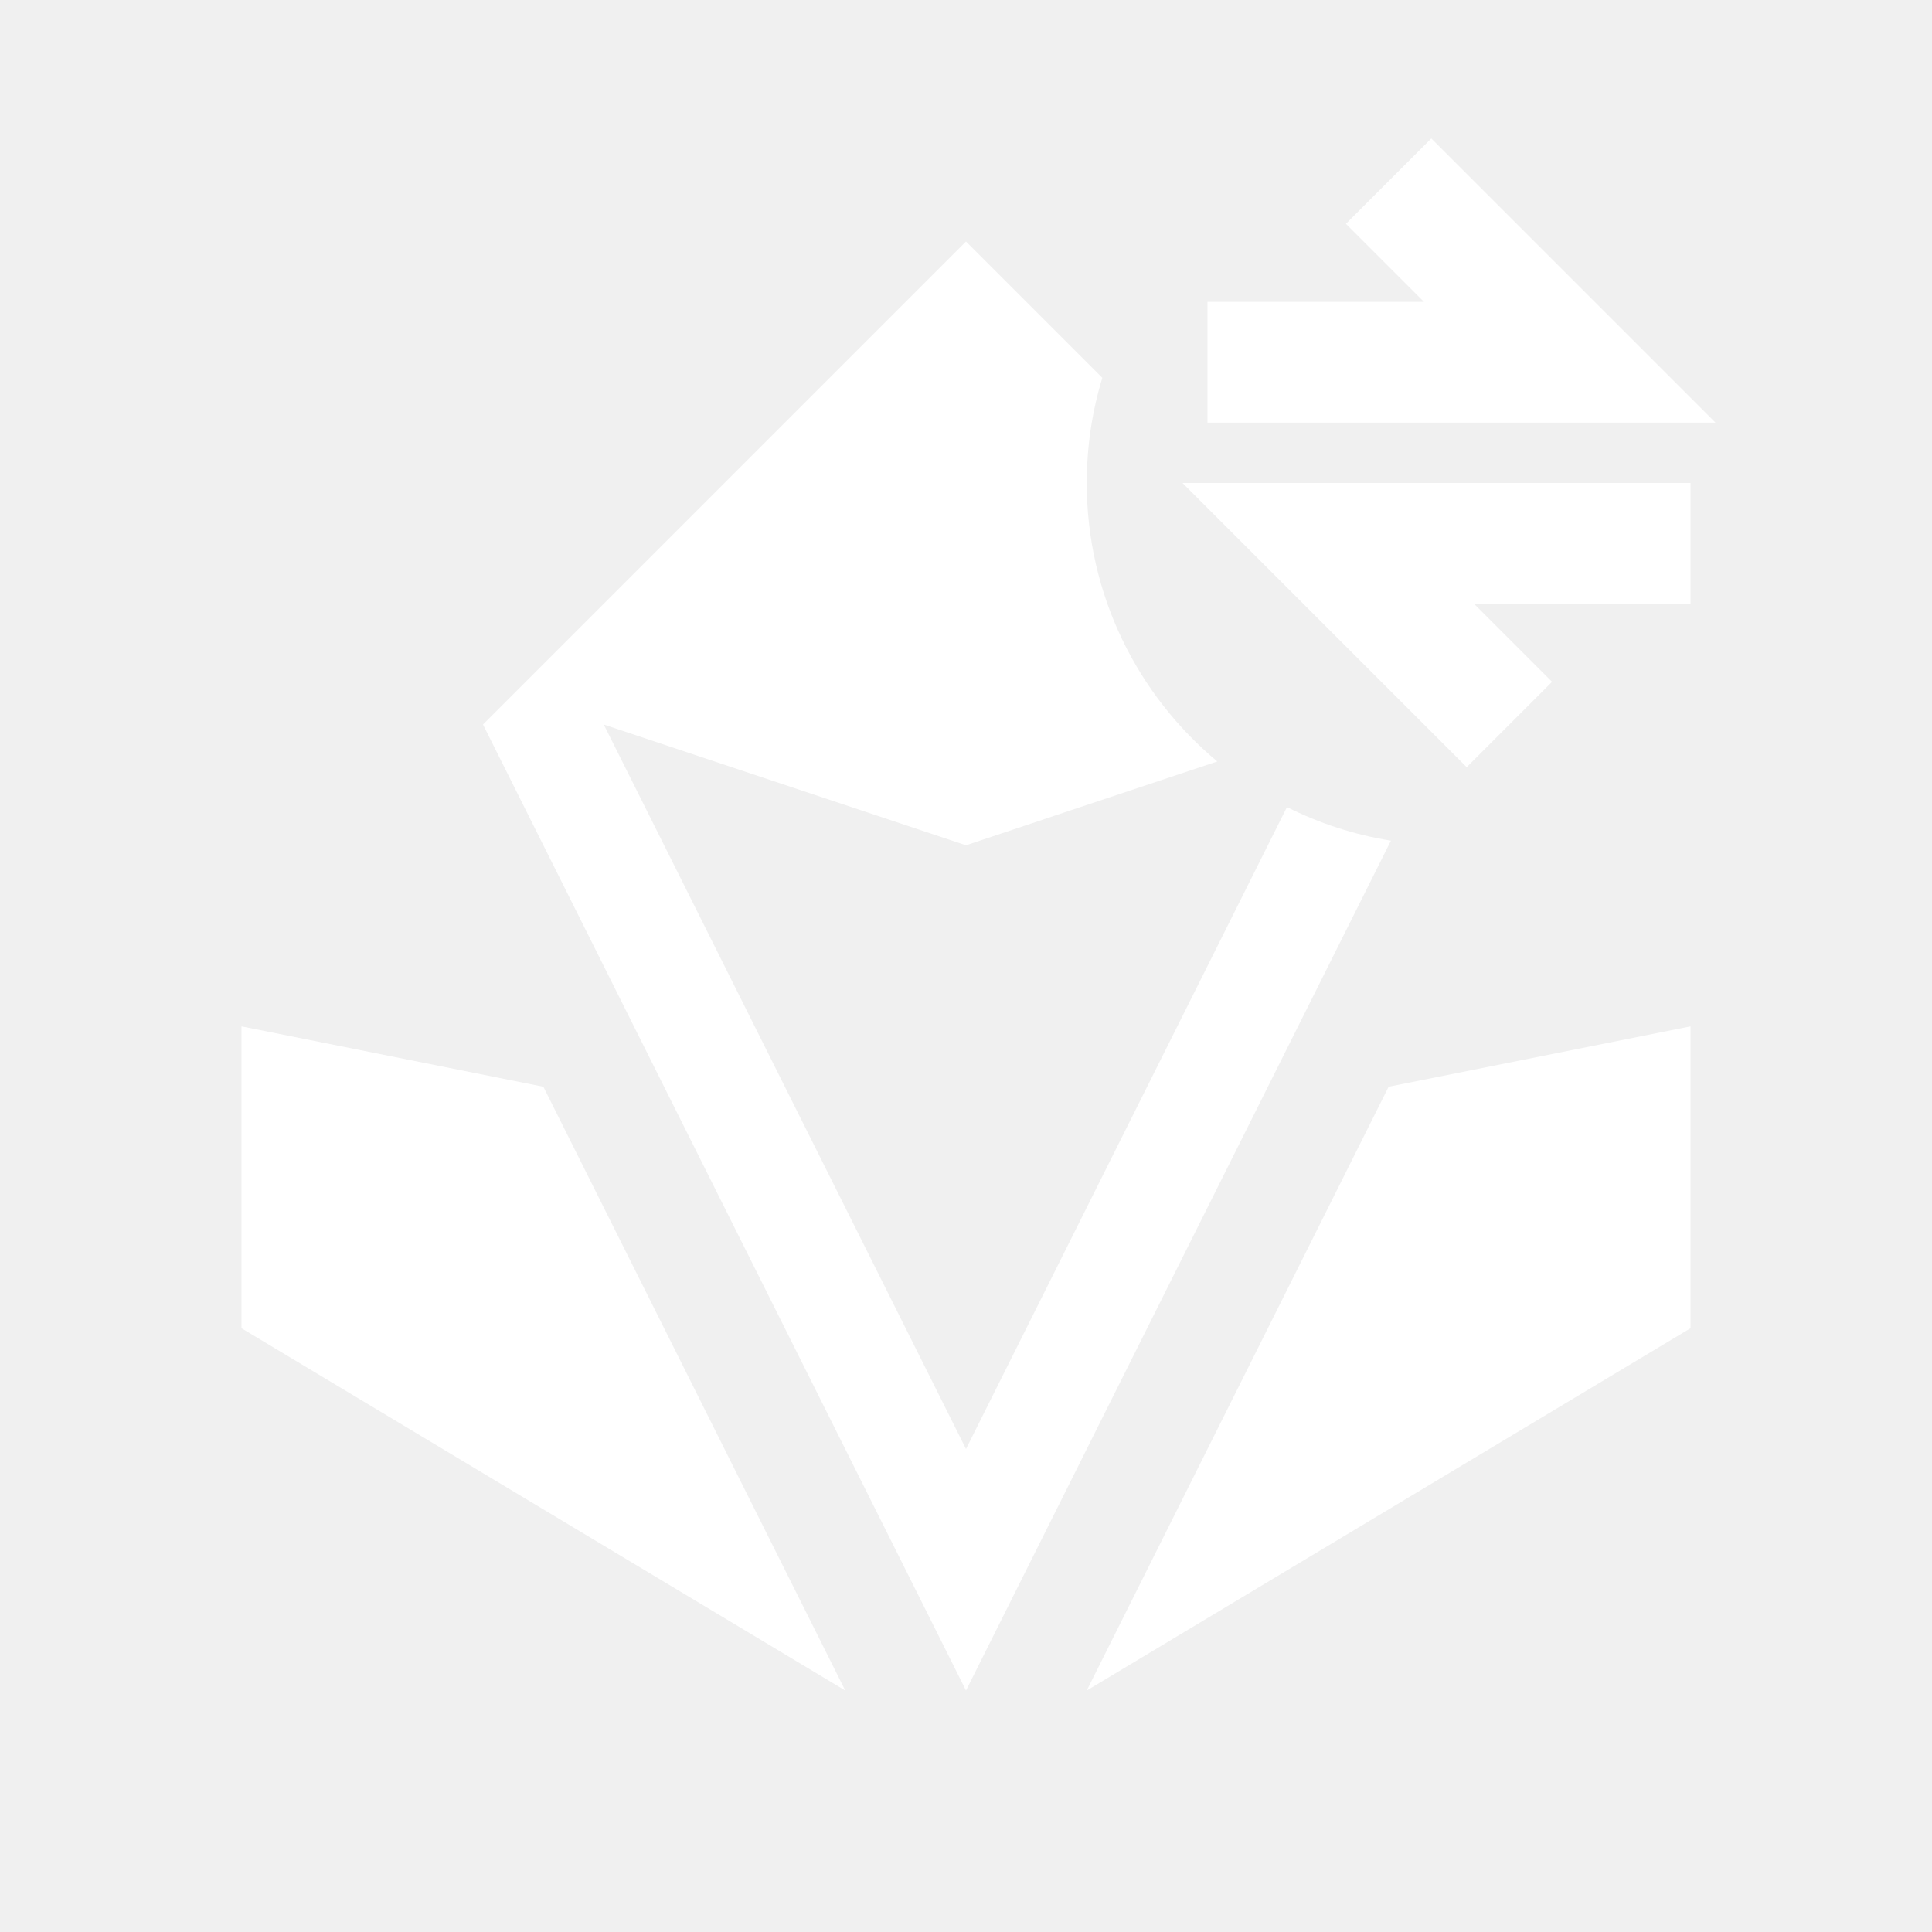
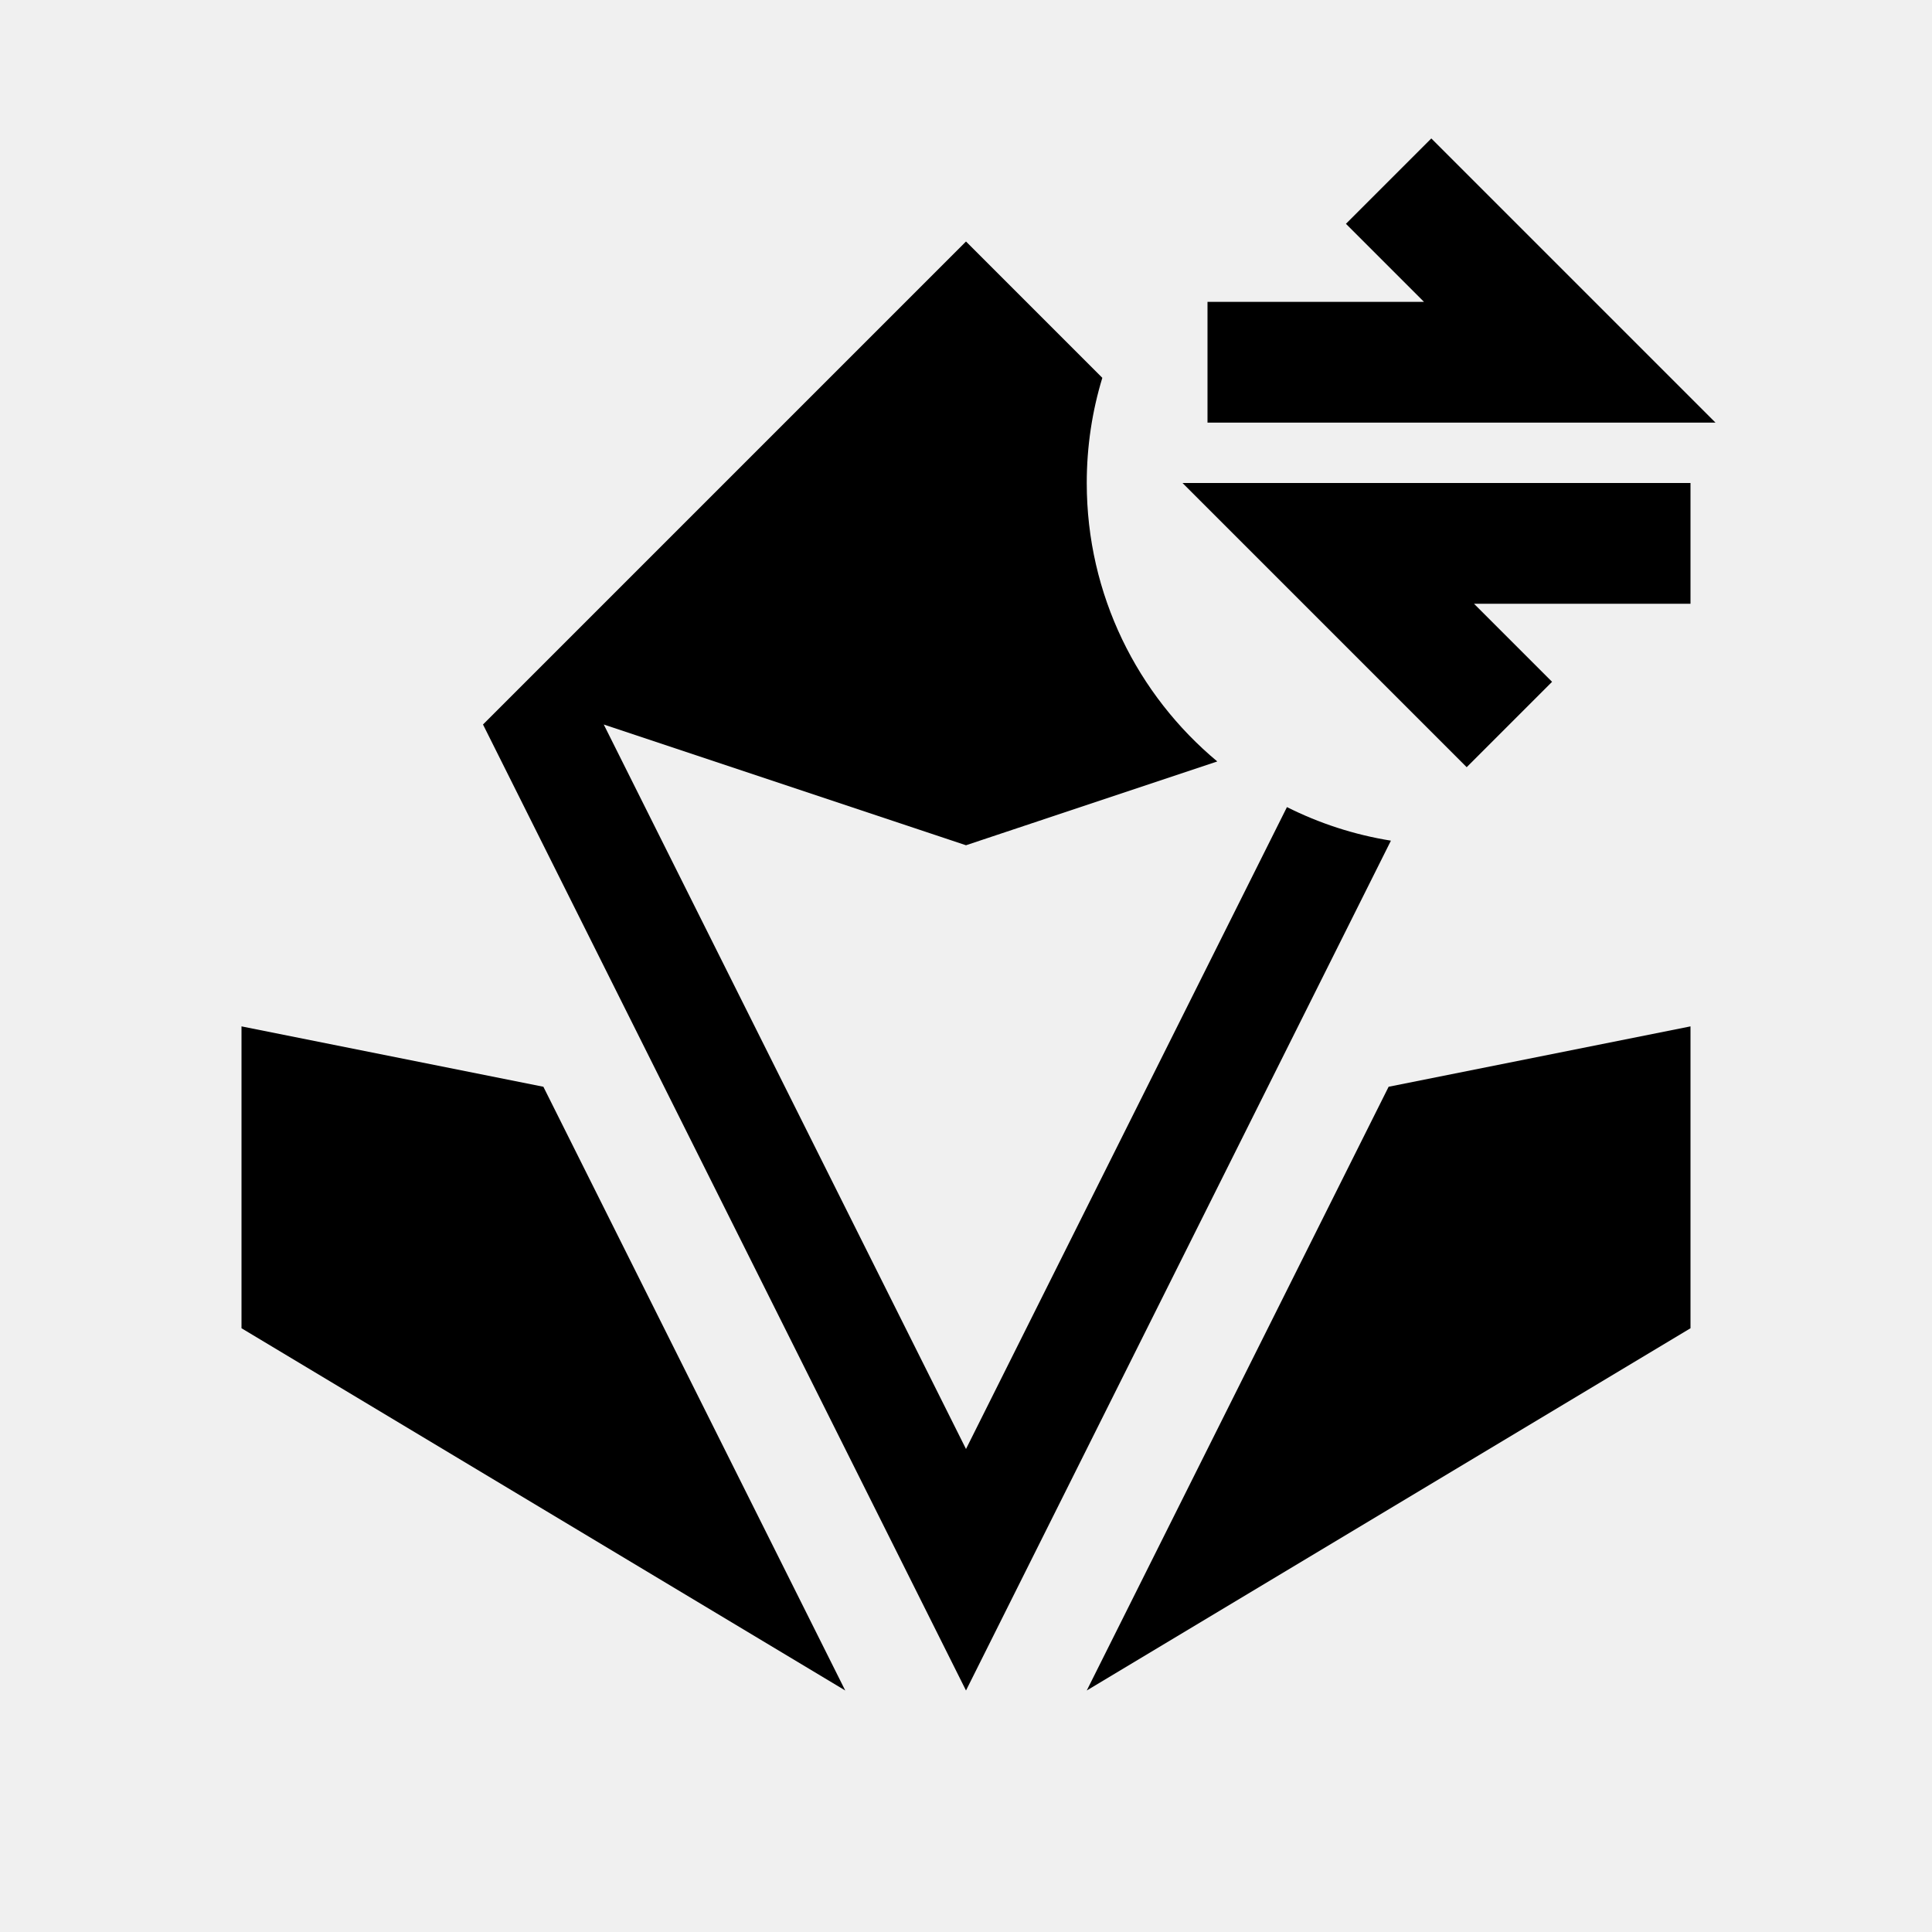
- <svg xmlns="http://www.w3.org/2000/svg" width="16" height="16" viewBox="0 0 16 16" fill="none">
-   <path fill-rule="evenodd" clip-rule="evenodd" d="M11.519 6.962L8 14L4 6L8 2L9.129 3.129C9.045 3.404 9 3.697 9 4C9 4.927 9.421 5.756 10.081 6.306L8 7L5 6L8 12L10.658 6.684C10.925 6.818 11.214 6.913 11.519 6.962Z" fill="white" />
-   <path d="M4.5 9L7 14L2 11V8.5L4.5 9Z" fill="white" />
-   <path d="M11.5 9L9 14L14 11V8.5L11.5 9Z" fill="white" />
+ <svg xmlns="http://www.w3.org/2000/svg" viewBox="0 0 16 16" fill="none">
+   <path fill-rule="evenodd" clip-rule="evenodd" d="M11.519 6.962L8 14L4 6L8 2L9.129 3.129C9.045 3.404 9 3.697 9 4C9 4.927 9.421 5.756 10.081 6.306L8 7L5 6L8 12L10.658 6.684C10.925 6.818 11.214 6.913 11.519 6.962Z" fill="currentColor" />
+   <path d="M4.5 9L7 14L2 11V8.5L4.5 9Z" fill="currentColor" />
+   <path d="M11.5 9L9 14L14 11V8.5L11.5 9Z" fill="currentColor" />
  <g clip-path="url(#clip0_1_163)">
-     <path d="M10 3H11.5H13L11.5 1.5" stroke="white" />
-     <path d="M14 4.5H12.5H11L12.5 6" stroke="white" />
+     <path d="M10 3H11.5H13L11.5 1.5" stroke="currentColor" />
+     <path d="M14 4.5H12.5H11L12.5 6" stroke="currentColor" />
  </g>
  <defs>
    <clipPath id="clip0_1_163">
-       <rect width="6" height="6" fill="white" transform="translate(9 1)" />
+       <rect width="6" height="6" fill="currentColor" transform="translate(9 1)" />
    </clipPath>
  </defs>
</svg>
